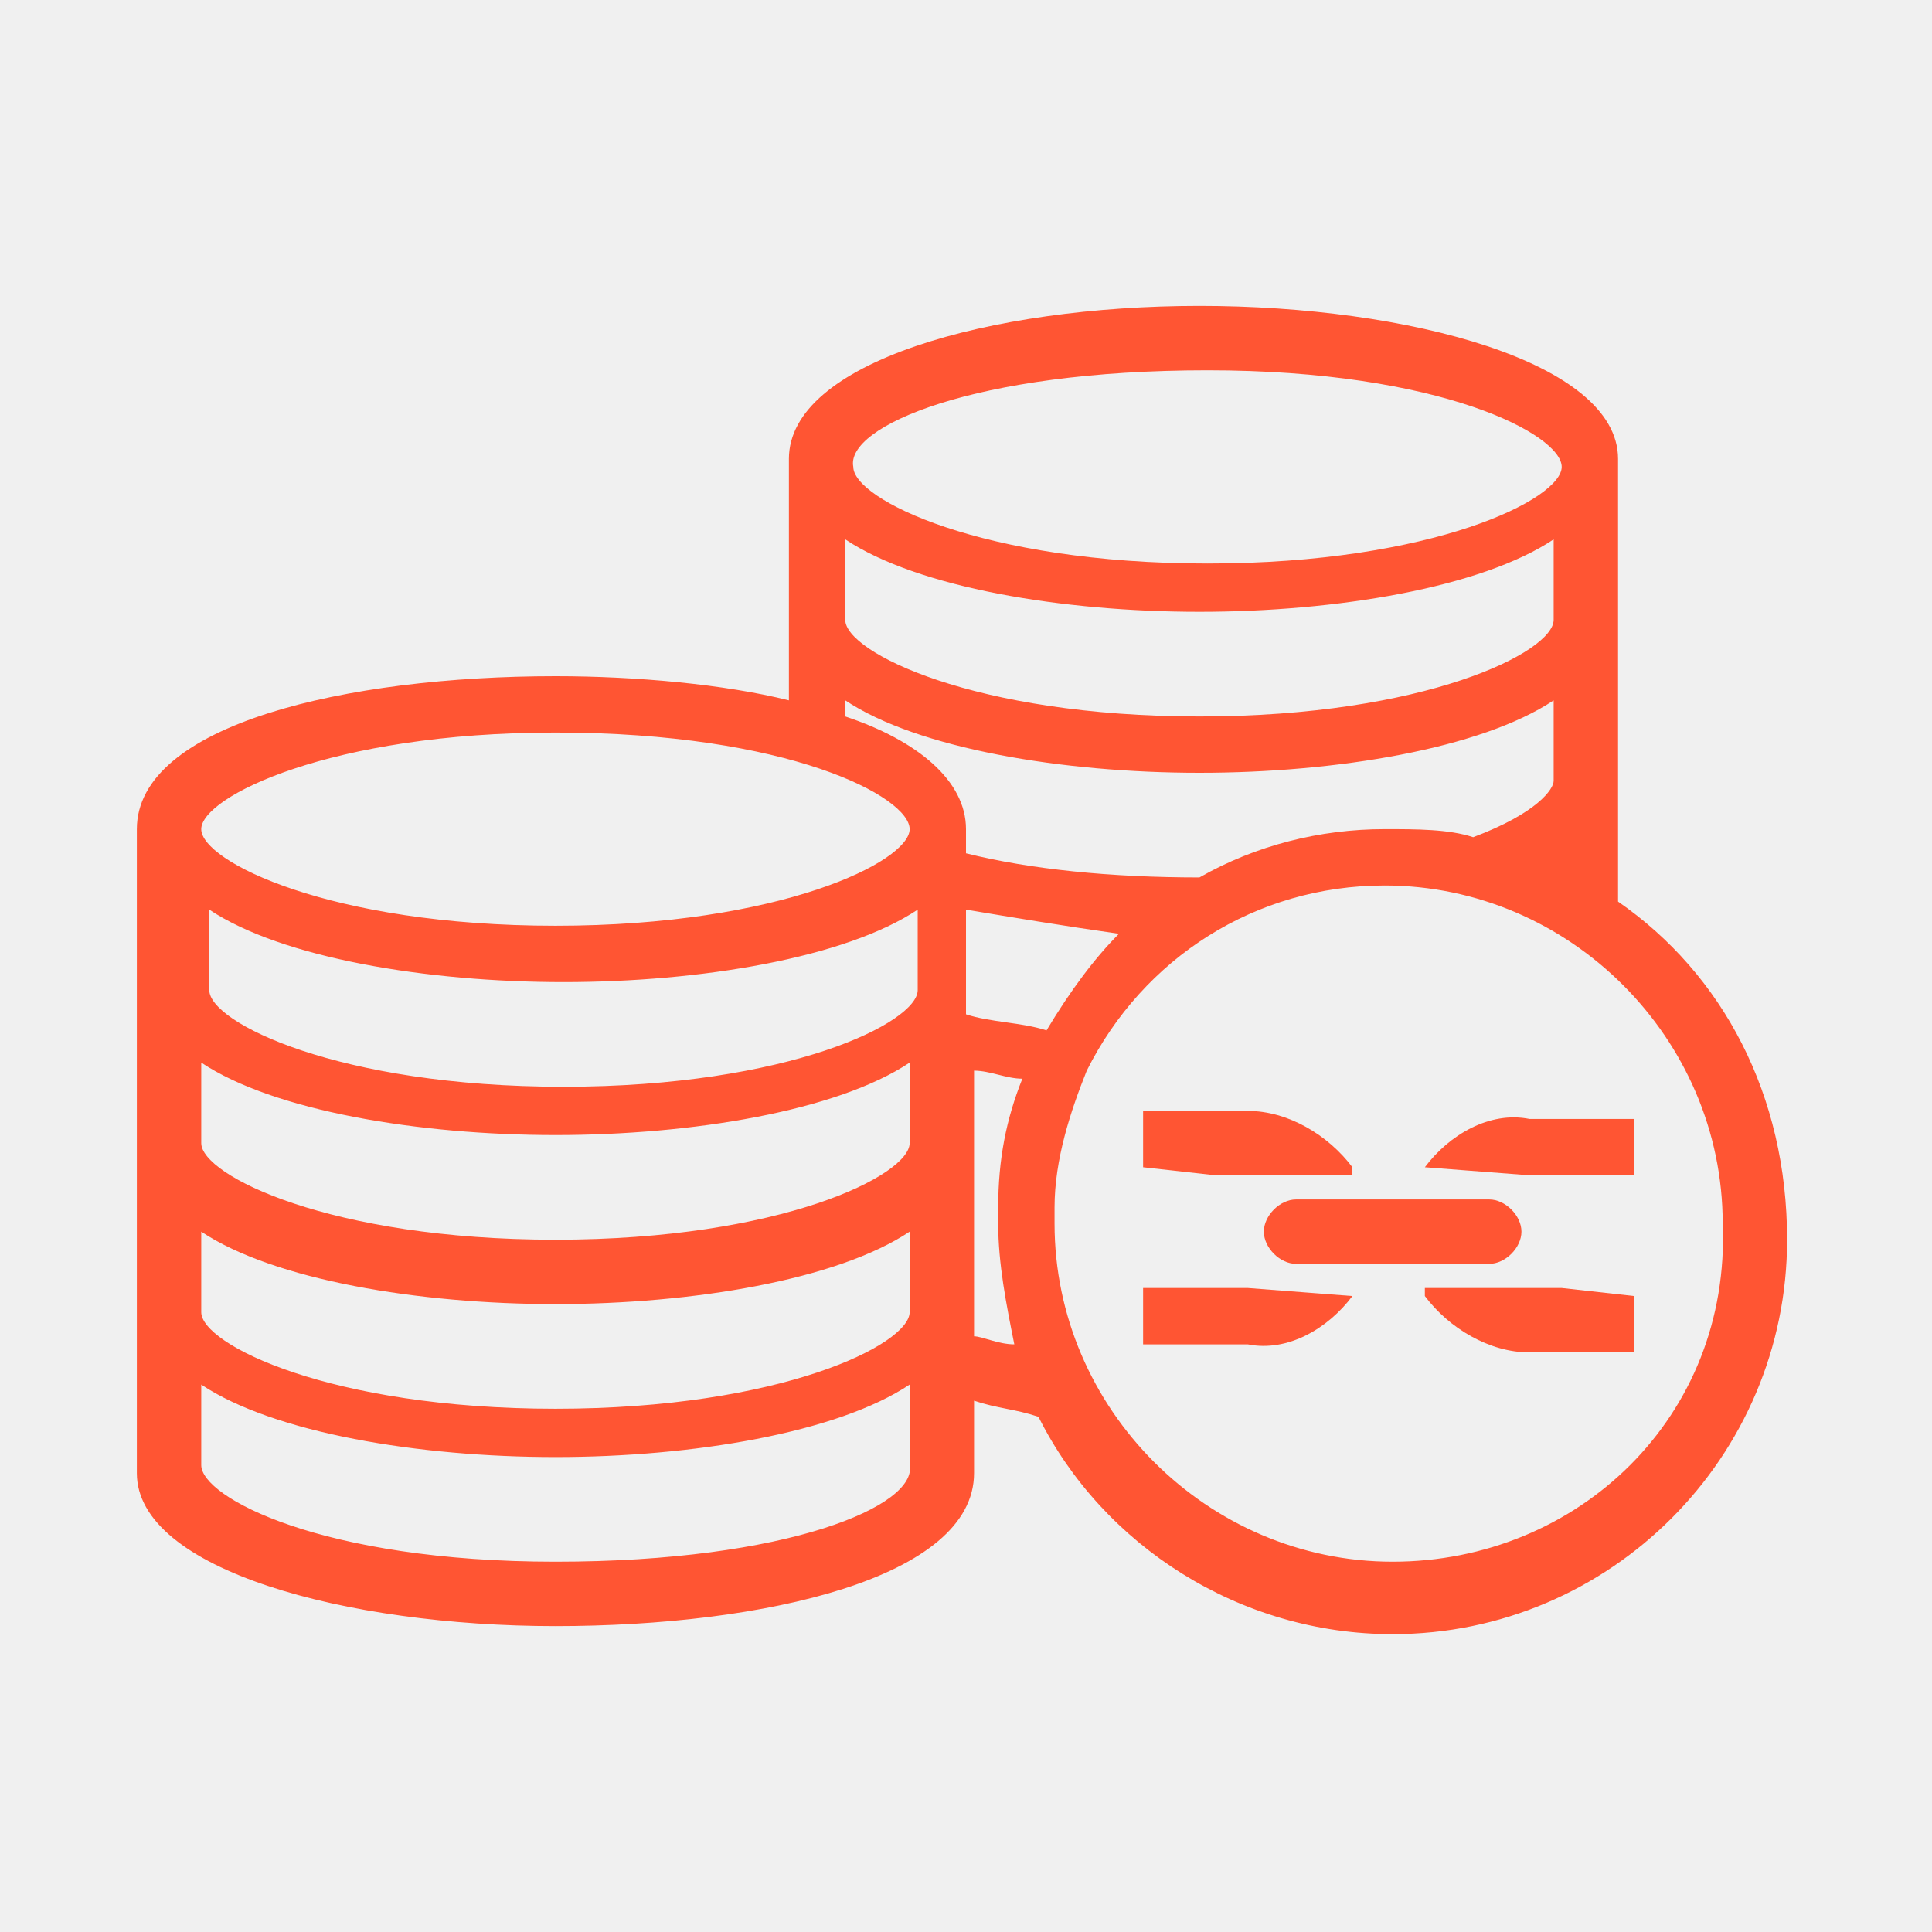
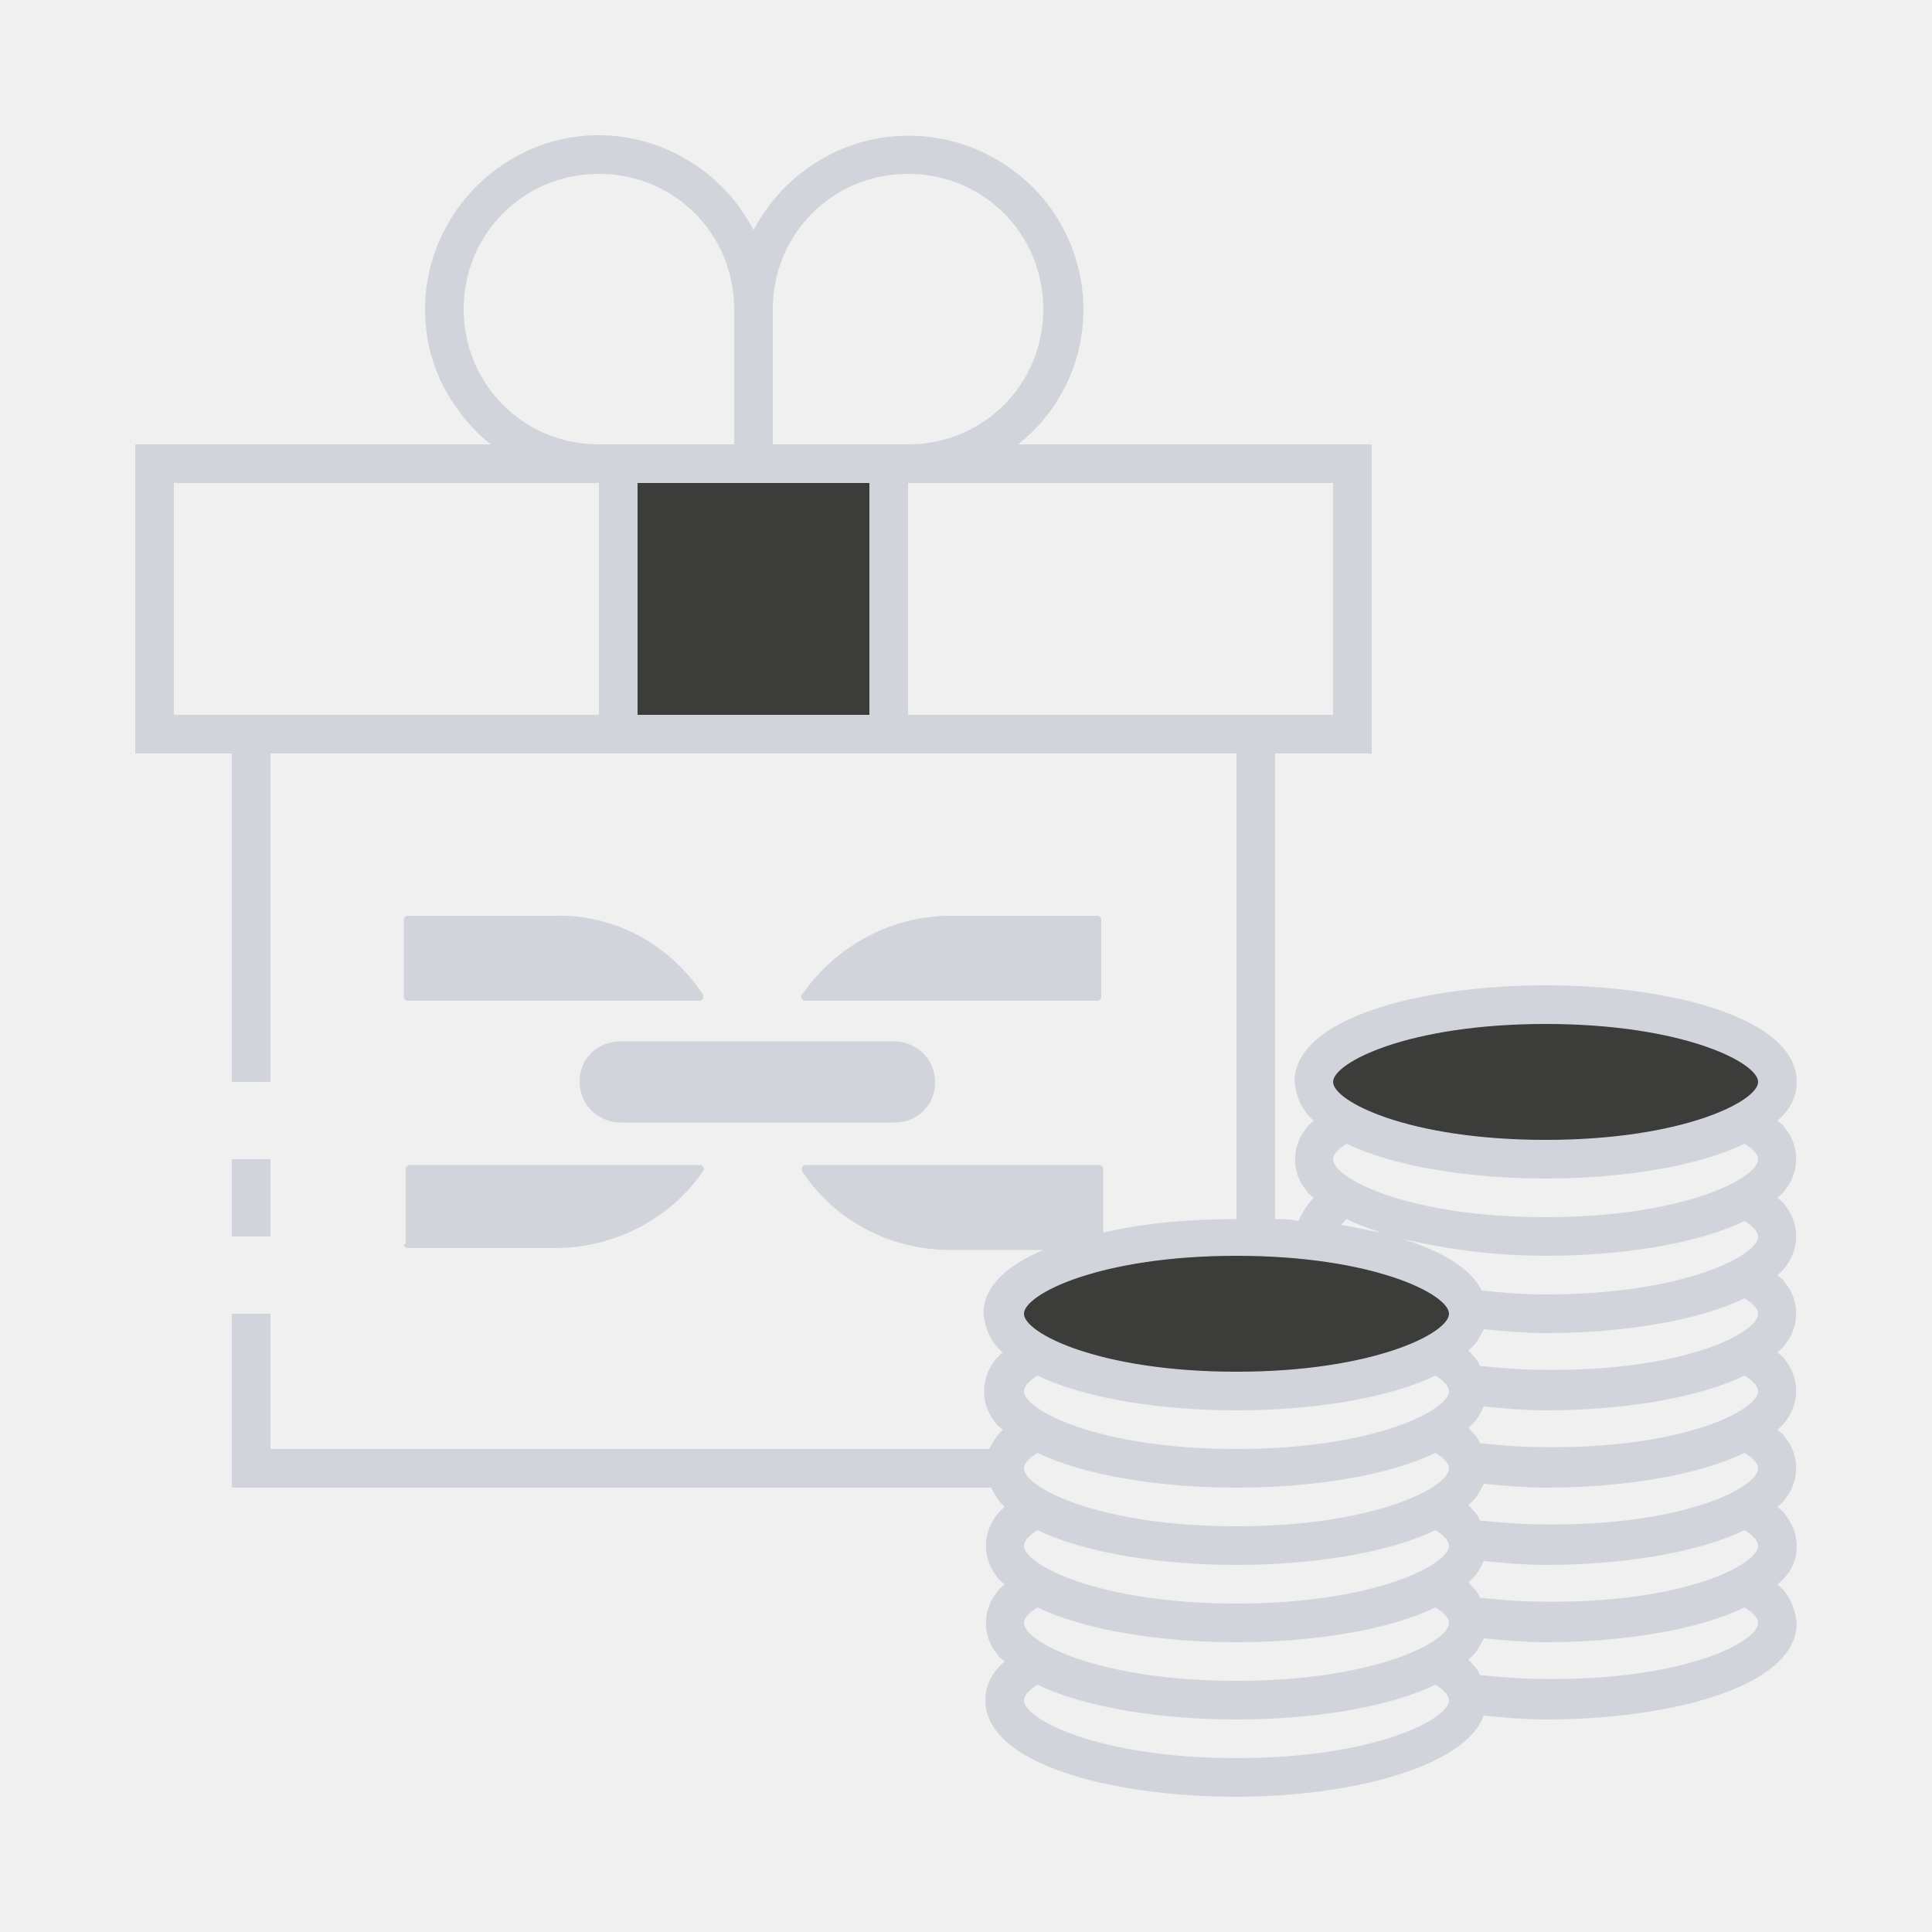
- <svg xmlns="http://www.w3.org/2000/svg" version="1.1" id="ic-transaction-staked" x="0px" y="0px" viewBox="0 0 24 24" style="enable-background:new 0 0 24 24;" xml:space="preserve">
+ <svg xmlns="http://www.w3.org/2000/svg" version="1.1" id="ic_staking_on" x="0px" y="0px" viewBox="0 0 100 100" style="enable-background:new 0 0 100 100;" xml:space="preserve">
  <style type="text/css">
- 	.st0{fill:#FFFFFF;}
- 	.st1{fill:none;}
- 	.st2{fill:#FF5533;}
+ 	.st0{fill:#3C3C3B;}
+ 	.st1{fill:#D1D5DB;}
</style>
-   <g>
-     <path class="st0" d="M18.3,13L18.3,13L18.3,13z" />
-   </g>
-   <path class="st1" d="M10.2,5.8l-0.6-1C9.5,4.5,9.2,4.2,8.9,4.1C8.8,4.1,8.6,4,8.5,4C8.3,4,8.1,4,8,4.1C7.3,4.5,7,5.2,7.3,5.8H10.2z" />
-   <path class="st1" d="M16.9,4.9c-0.1-0.3-0.4-0.6-0.7-0.7C16,4.1,15.6,4,15.3,4.1s-0.6,0.3-0.8,0.6l-0.6,1h2.9  C17,5.5,17,5.2,16.9,4.9z" />
-   <rect x="5.9" y="10.1" class="st1" width="12.3" height="9.6" />
-   <rect x="3.6" y="7.1" class="st1" width="17" height="1.6" />
-   <g>
-     <g>
-       <path class="st2" d="M20.1,11.2V5.7c0-1.2-2.6-1.9-5.2-1.9S9.8,4.5,9.8,5.7v3C9,8.5,7.9,8.4,6.9,8.4c-2.6,0-5.2,0.6-5.2,1.9v8    c0,1.2,2.6,1.9,5.2,1.9s5.2-0.6,5.2-1.9v-0.9c0.3,0.1,0.5,0.1,0.8,0.2c0.8,1.6,2.5,2.7,4.4,2.7c2.7,0,4.9-2.2,4.9-4.9    C22.2,13.6,21.4,12.1,20.1,11.2z M19.4,10.8L19.4,10.8L19.4,10.8L19.4,10.8z M10.5,6.7c0.9,0.6,2.7,0.9,4.4,0.9s3.5-0.3,4.4-0.9v1    c0,0.4-1.6,1.2-4.4,1.2s-4.4-0.8-4.4-1.2V6.7z M15,4.6c2.9,0,4.4,0.8,4.4,1.2S17.8,7,15,7s-4.4-0.8-4.4-1.2    C10.5,5.3,12.1,4.6,15,4.6z M10.5,8.7c0.9,0.6,2.7,0.9,4.4,0.9s3.5-0.3,4.4-0.9v1c0,0.1-0.2,0.4-1,0.7c-0.3-0.1-0.7-0.1-1.1-0.1    c-0.8,0-1.6,0.2-2.3,0.6c-1.1,0-2.1-0.1-2.9-0.3v-0.3c0-0.6-0.6-1.1-1.5-1.4C10.5,8.9,10.5,8.7,10.5,8.7z M13,12.8    c-0.3-0.1-0.7-0.1-1-0.2v-1.3c0.6,0.1,1.2,0.2,1.9,0.3C13.6,11.9,13.3,12.3,13,12.8z M11.4,12.3c0,0.4-1.6,1.2-4.4,1.2    s-4.4-0.8-4.4-1.2v-1c0.9,0.6,2.7,0.9,4.4,0.9s3.5-0.3,4.4-0.9V12.3z M6.9,14.1c1.7,0,3.5-0.3,4.4-0.9v1c0,0.4-1.6,1.2-4.4,1.2    s-4.4-0.8-4.4-1.2v-1C3.4,13.8,5.2,14.1,6.9,14.1z M2.5,15.3c0.9,0.6,2.7,0.9,4.4,0.9s3.5-0.3,4.4-0.9v1c0,0.4-1.6,1.2-4.4,1.2    s-4.4-0.8-4.4-1.2V15.3z M6.9,9.1c2.9,0,4.4,0.8,4.4,1.2s-1.6,1.2-4.4,1.2s-4.4-0.8-4.4-1.2S4.1,9.1,6.9,9.1z M6.9,19.4    c-2.9,0-4.4-0.8-4.4-1.2v-1c0.9,0.6,2.7,0.9,4.4,0.9s3.5-0.3,4.4-0.9v1C11.4,18.7,9.8,19.4,6.9,19.4z M12.1,16.6v-3.3    c0.2,0,0.4,0.1,0.6,0.1c-0.2,0.5-0.3,1-0.3,1.6c0,0.1,0,0.1,0,0.2c0,0.5,0.1,1,0.2,1.5C12.4,16.7,12.2,16.6,12.1,16.6z M17.3,19.4    c-2.3,0-4.2-1.9-4.2-4.2c0-0.1,0-0.1,0-0.2c0-0.6,0.2-1.2,0.4-1.7l0,0c0.7-1.4,2.1-2.3,3.7-2.3c2.3,0,4.2,1.9,4.2,4.2    C21.5,17.6,19.6,19.4,17.3,19.4z" />
-     </g>
-   </g>
-   <g>
-     <path class="st2" d="M19.4,16h-1.7c0,0,0,0,0,0.1c0.3,0.4,0.8,0.7,1.3,0.7h1.3l0,0v-0.7l0,0L19.4,16L19.4,16z" />
-     <path class="st2" d="M17.7,14.5C17.7,14.5,17.7,14.6,17.7,14.5l1.3,0.1h0.4h0.9l0,0v-0.7l0,0H19C18.5,13.8,18,14.1,17.7,14.5z" />
-     <g>
-       <path class="st2" d="M15.1,14.6h1.7c0,0,0,0,0-0.1c-0.3-0.4-0.8-0.7-1.3-0.7h-1.3l0,0v0.7l0,0L15.1,14.6L15.1,14.6z" />
-       <path class="st2" d="M16.8,16.1C16.8,16.1,16.8,16,16.8,16.1L15.5,16h-0.4h-0.9l0,0v0.7l0,0h1.3C16,16.8,16.5,16.5,16.8,16.1z" />
-     </g>
-     <path class="st2" d="M18.5,15.7h-2.4c-0.2,0-0.4-0.2-0.4-0.4l0,0c0-0.2,0.2-0.4,0.4-0.4h2.4c0.2,0,0.4,0.2,0.4,0.4l0,0   C18.9,15.5,18.7,15.7,18.5,15.7z" />
-   </g>
-   <rect class="st1" width="24" height="24" />
+   <path id="Group_9016" class="st0" d="M80,52c6.6,0,12,1.8,12,4c0,2.2-5.4,4-12,4s-12-1.8-12-4C68,53.8,73.4,52,80,52z M64,64  c6.6,0,12,1.8,12,4s-5.4,4-12,4s-12-1.8-12-4S57.4,64,64,64z M32,24h14v14H32V24z" />
+   <path id="Group_9018" class="st1" d="M14,64h-2v-4h2V64z M30.6,54.5C30.2,54.9,30,55.4,30,56c0,1.2,1,2.1,2.1,2.1h14.2  c0.6,0,1.1-0.2,1.5-0.6c0.4-0.4,0.6-0.9,0.6-1.5c0-1.2-1-2.1-2.1-2.1H32.1C31.6,53.9,31,54.1,30.6,54.5z M28.7,47.4h-7.6  c-0.1,0-0.2,0.1-0.2,0.2v4c0,0.1,0.1,0.2,0.2,0.2l5.2,0h9.9c0.1,0,0.2-0.1,0.2-0.2c0,0,0-0.1,0-0.1C34.7,48.9,31.8,47.3,28.7,47.4z   M20.9,64.4c0,0.1,0.1,0.2,0.2,0.2h7.6c3.1,0,6-1.5,7.7-4c0.1-0.1,0-0.2-0.1-0.3c0,0-0.1,0-0.1,0H21.2c-0.1,0-0.2,0.1-0.2,0.2V64.4z   M56.8,51.8c0.1,0,0.2-0.1,0.2-0.2v-4c0-0.1-0.1-0.2-0.2-0.2h-7.6c-3,0-5.9,1.5-7.7,4.1c-0.1,0.1,0,0.2,0.1,0.3c0,0,0.1,0,0.1,0  H56.8z M92,82c0.6,0.5,0.9,1.2,1,2c0,3.3-6.5,5-13,5c-1.1,0-2.1-0.1-3.2-0.2c-1,2.7-7,4.2-12.8,4.2c-6.5,0-13-1.7-13-5  c0-0.8,0.4-1.5,1-2c-0.1-0.1-0.3-0.2-0.4-0.4c-0.9-1.1-0.7-2.7,0.4-3.6c-0.1-0.1-0.3-0.2-0.4-0.4c-0.9-1.1-0.7-2.7,0.4-3.6  c-0.3-0.3-0.5-0.6-0.7-1H12v-9h2v7h37.2c0.2-0.4,0.4-0.7,0.7-1c-0.1-0.1-0.3-0.2-0.4-0.4c-0.9-1.1-0.7-2.7,0.4-3.6  c-0.6-0.5-0.9-1.2-1-2c0-1.4,1.2-2.5,3.1-3.3h-4.8c-3.1,0-6-1.5-7.7-4.1c0,0,0-0.1,0-0.1c0-0.1,0.1-0.2,0.2-0.2h10l5.2,0  c0.1,0,0.2,0.1,0.2,0.2v3.3c2.1-0.5,4.5-0.7,6.9-0.7V39H14v17h-2V39H7V23h18.4c-1-0.8-1.8-1.8-2.4-2.9c-2.3-4.4-0.5-9.8,3.9-12.1  c4.4-2.3,9.8-0.5,12.1,3.9c0.6-1.1,1.4-2.1,2.4-2.9c3.9-3.1,9.5-2.5,12.7,1.4c3.1,3.9,2.5,9.5-1.4,12.6H71v16h-5v24.1  c0.4,0,0.8,0,1.2,0.1c0.2-0.4,0.4-0.8,0.8-1.2c-0.1-0.1-0.3-0.2-0.4-0.4c-0.9-1.1-0.7-2.7,0.4-3.6c-0.6-0.5-0.9-1.2-1-2  c0-3.3,6.5-5,13-5s13,1.7,13,5c0,0.8-0.4,1.5-1,2c0.1,0.1,0.3,0.2,0.4,0.4c0.9,1.1,0.7,2.7-0.4,3.6c0.1,0.1,0.3,0.2,0.4,0.4  c0.9,1.1,0.7,2.7-0.4,3.6c0.1,0.1,0.3,0.2,0.4,0.4c0.9,1.1,0.7,2.7-0.4,3.6c0.1,0.1,0.3,0.2,0.4,0.4c0.9,1.1,0.7,2.7-0.4,3.6  c0.1,0.1,0.3,0.2,0.4,0.4c0.9,1.1,0.7,2.7-0.4,3.6c0.1,0.1,0.3,0.2,0.4,0.4C93.3,79.5,93.2,81.1,92,82z M40,23h7c3.9,0,7-3.1,7-7  s-3.1-7-7-7s-7,3.1-7,7V23z M31,25H9v12h22V25z M31,23h7v-7c0-3.9-3.1-7-7-7s-7,3.1-7,7C24,19.9,27.1,23,31,23z M45,25H33v12h12V25z   M69,37V25H47v12H69z M75,88c0-0.2-0.2-0.5-0.7-0.8C71.8,88.4,67.9,89,64,89s-7.8-0.6-10.3-1.8C53.2,87.5,53,87.8,53,88  c0,1,3.9,3,11,3S75,89,75,88z M75,84c0-0.2-0.2-0.5-0.7-0.8C71.8,84.4,67.9,85,64,85s-7.8-0.6-10.3-1.8C53.2,83.5,53,83.8,53,84  c0,1,3.9,3,11,3S75,85,75,84z M75,80c0-0.2-0.2-0.5-0.7-0.8C71.8,80.4,67.9,81,64,81s-7.8-0.6-10.3-1.8C53.2,79.5,53,79.8,53,80  c0,1,3.9,3,11,3S75,81,75,80z M75,76c0-0.2-0.2-0.5-0.7-0.8C71.8,76.4,67.9,77,64,77s-7.8-0.6-10.3-1.8C53.2,75.5,53,75.8,53,76  c0,1,3.9,3,11,3S75,77,75,76z M75,72c0-0.2-0.2-0.5-0.7-0.8C71.8,72.4,67.9,73,64,73s-7.8-0.6-10.3-1.8C53.2,71.5,53,71.8,53,72  c0,1,3.9,3,11,3S75,73,75,72z M75,68c0-1-3.9-3-11-3s-11,2-11,3s3.9,3,11,3S75,69,75,68z M71.5,63.8c-0.6-0.2-1.2-0.4-1.8-0.7  c-0.1,0.1-0.2,0.2-0.3,0.3C70.1,63.5,70.8,63.7,71.5,63.8z M91,84c0-0.2-0.2-0.5-0.7-0.8C87.8,84.4,83.9,85,80,85  c-1.1,0-2.1-0.1-3.2-0.2c-0.2,0.4-0.4,0.8-0.8,1.1c0.2,0.2,0.5,0.5,0.6,0.8c1,0.1,2.1,0.2,3.3,0.2C87.1,87,91,85,91,84z M91,80  c0-0.2-0.2-0.5-0.7-0.8C87.8,80.4,83.9,81,80,81c-1.1,0-2.1-0.1-3.2-0.2c-0.2,0.4-0.4,0.8-0.8,1.1c0.2,0.2,0.5,0.5,0.6,0.8  c1,0.1,2.1,0.2,3.3,0.2C87.1,83,91,81,91,80z M91,76c0-0.2-0.2-0.5-0.7-0.8C87.8,76.4,83.9,77,80,77c-1.1,0-2.1-0.1-3.2-0.2  c-0.2,0.4-0.4,0.8-0.8,1.1c0.2,0.2,0.5,0.5,0.6,0.8c1,0.1,2.1,0.2,3.3,0.2C87.1,79,91,77,91,76z M91,72c0-0.2-0.2-0.5-0.7-0.8  C87.8,72.4,83.9,73,80,73c-1.1,0-2.1-0.1-3.2-0.2c-0.2,0.4-0.4,0.8-0.8,1.1c0.2,0.2,0.5,0.5,0.6,0.8c1,0.1,2.1,0.2,3.3,0.2  C87.1,75,91,73,91,72z M91,68c0-0.2-0.2-0.5-0.7-0.8C87.8,68.4,83.9,69,80,69c-1.1,0-2.1-0.1-3.2-0.2c-0.2,0.4-0.4,0.8-0.8,1.1  c0.2,0.2,0.5,0.5,0.6,0.8c1,0.1,2.1,0.2,3.3,0.2C87.1,71,91,69,91,68z M91,64c0-0.2-0.2-0.5-0.7-0.8C87.8,64.4,83.9,65,80,65  c-2.5,0-5-0.3-7.5-0.9c2,0.6,3.6,1.5,4.2,2.7c1,0.1,2.1,0.2,3.3,0.2C87.1,67,91,65,91,64z M91,60c0-0.2-0.2-0.5-0.7-0.8  C87.8,60.4,83.9,61,80,61s-7.8-0.6-10.3-1.8C69.2,59.5,69,59.8,69,60c0,1,3.9,3,11,3S91,61,91,60z M91,56c0-1-3.9-3-11-3s-11,2-11,3  s3.9,3,11,3S91,57,91,56z" />
</svg>
